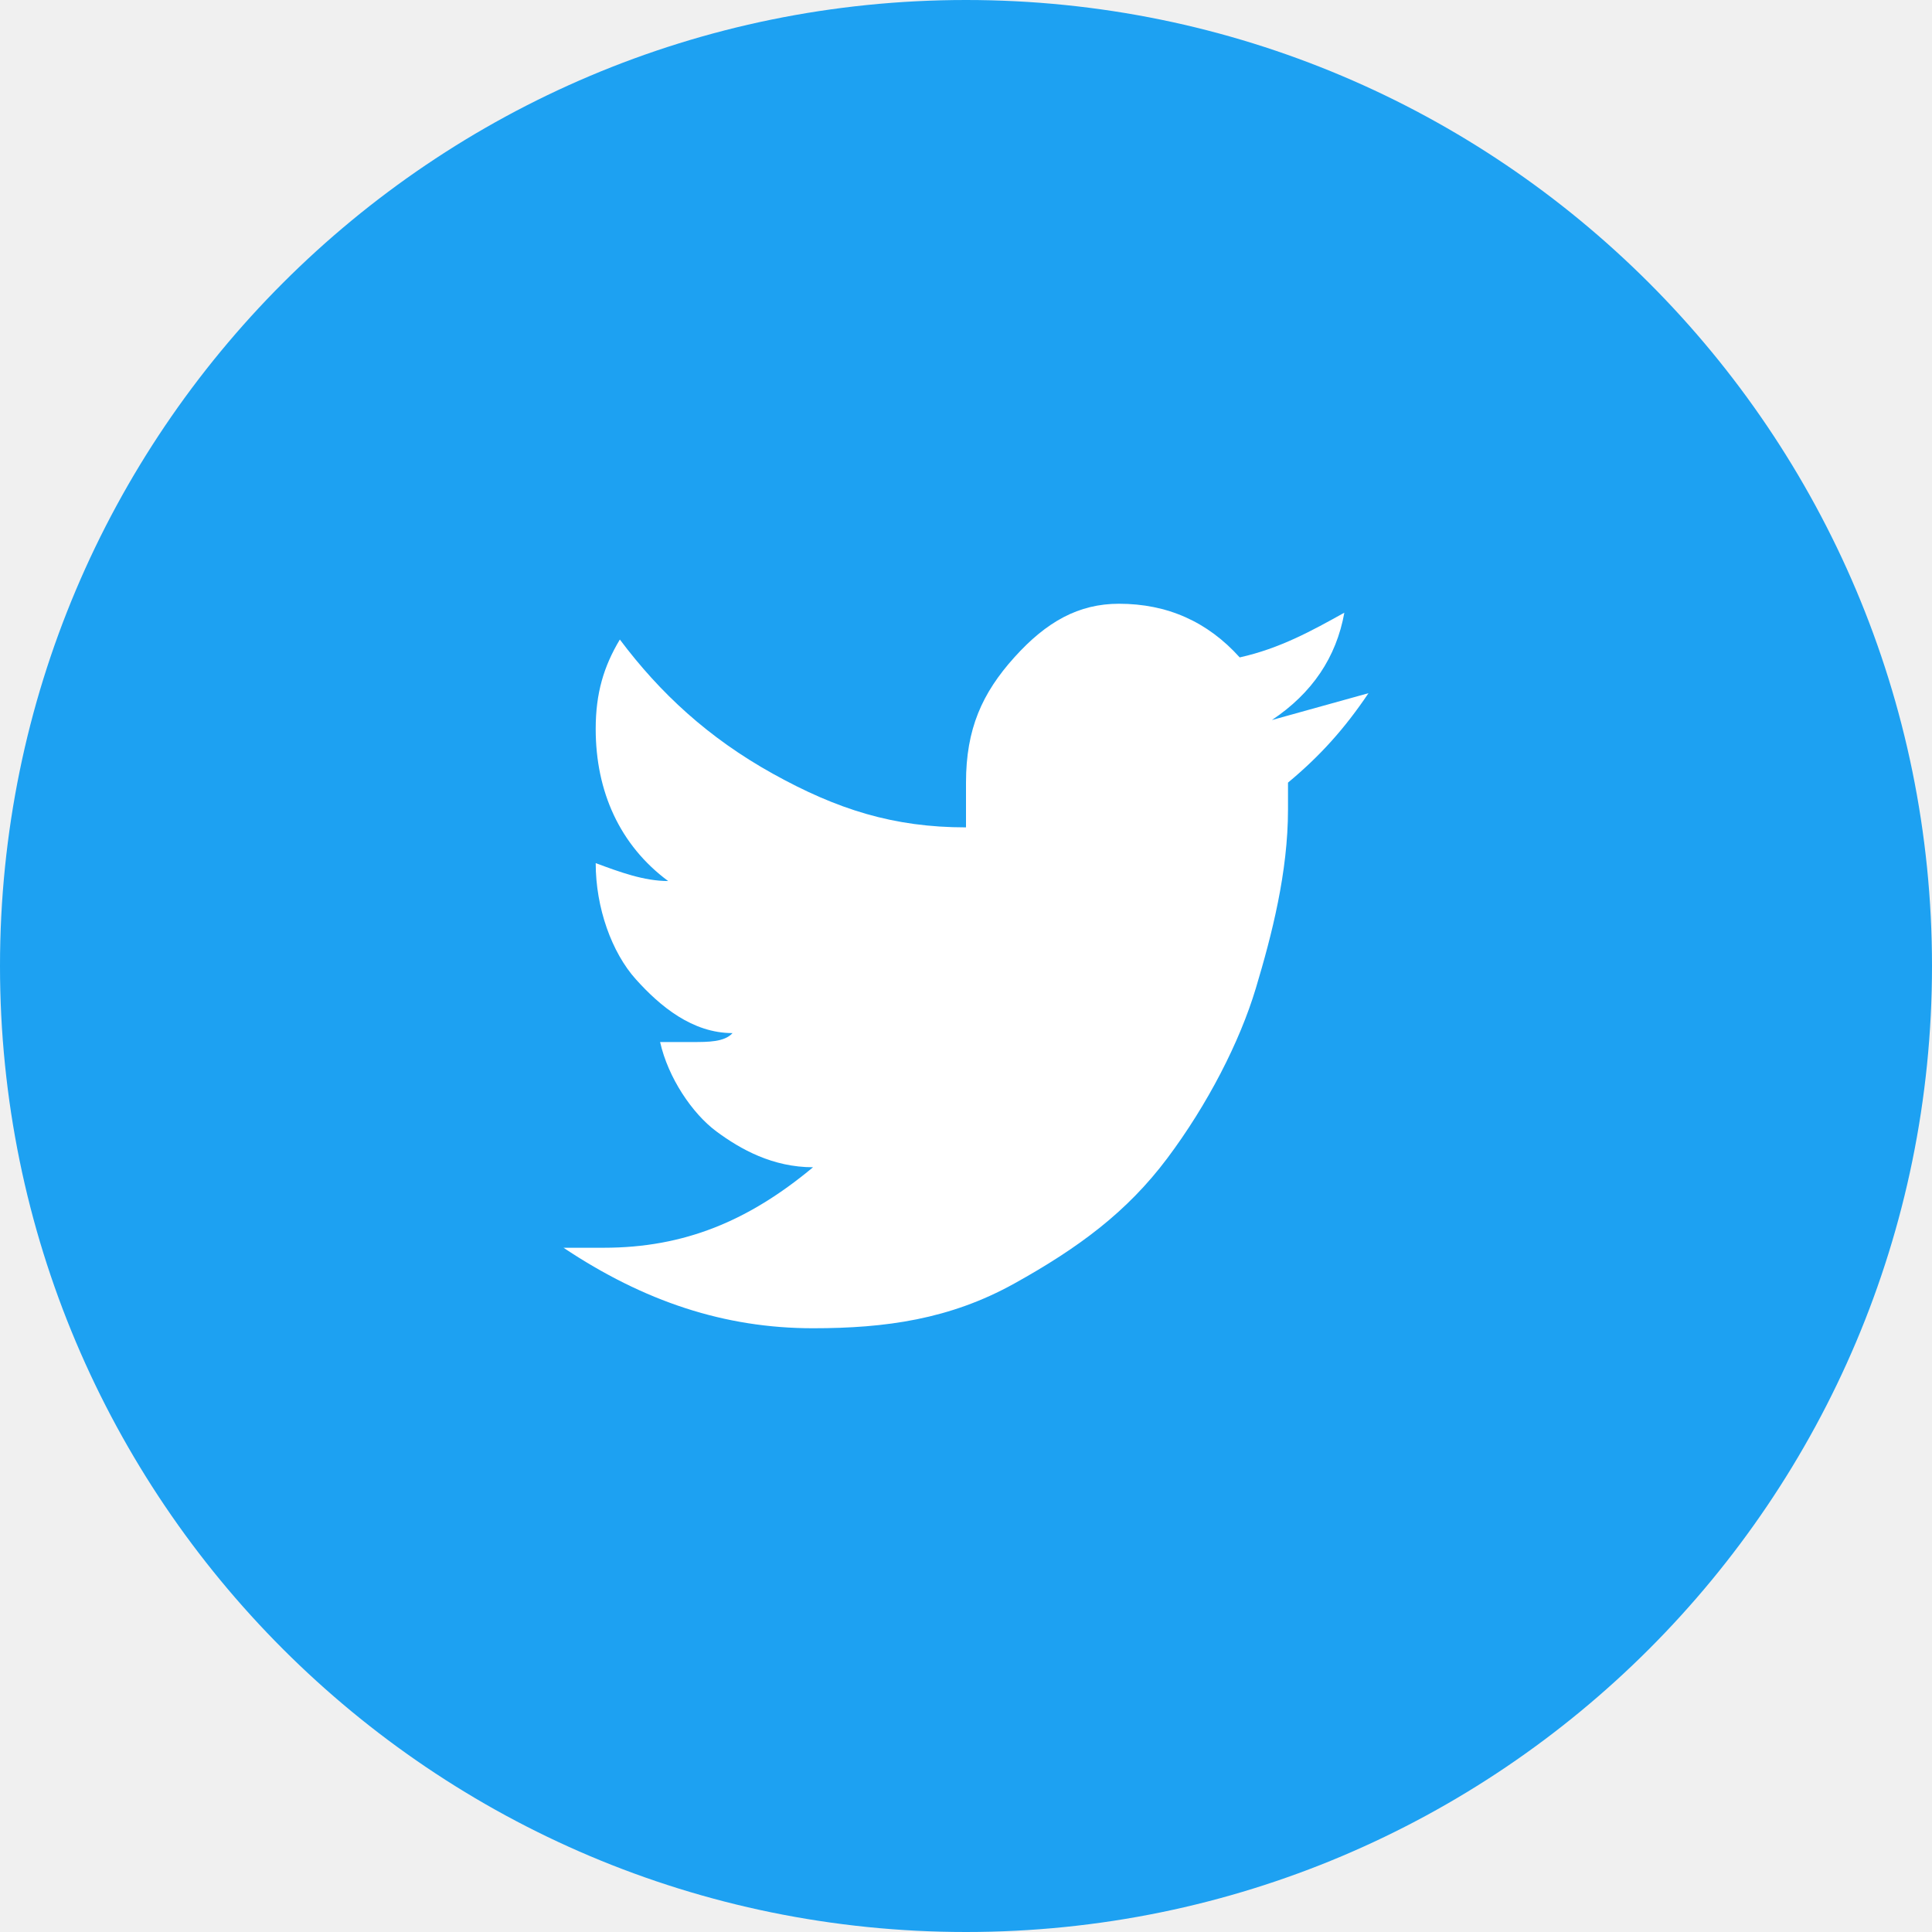
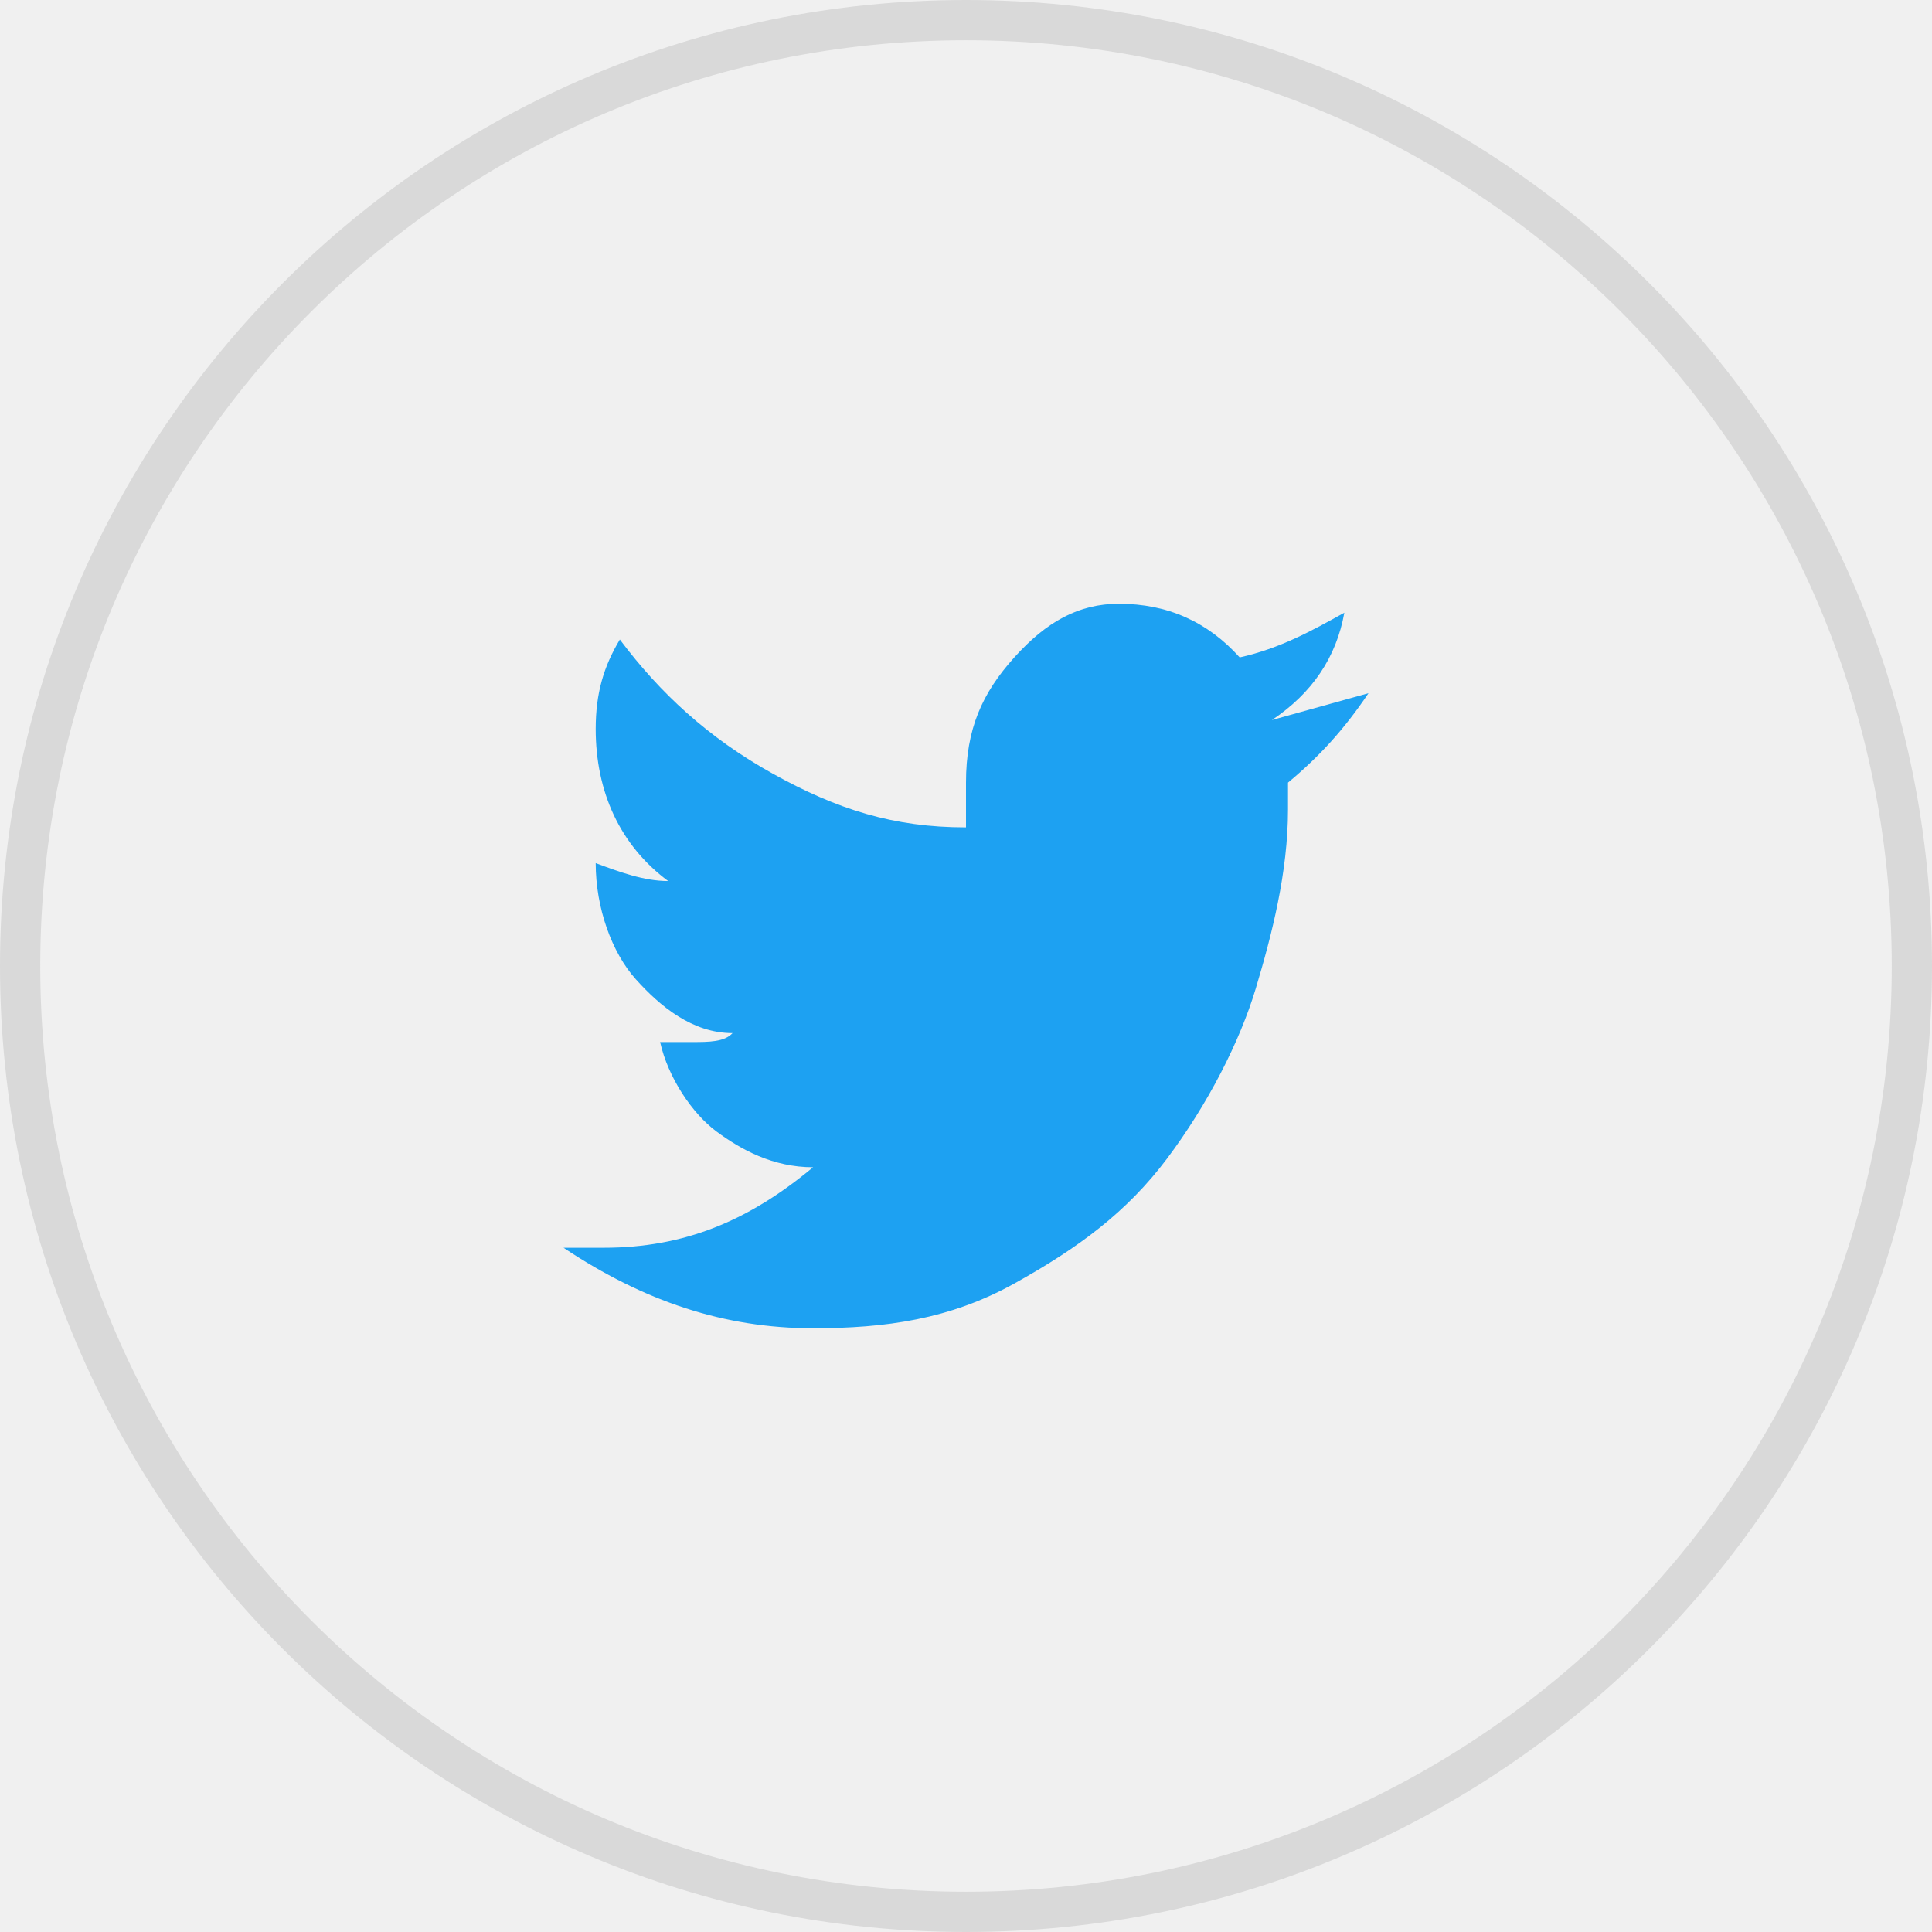
<svg xmlns="http://www.w3.org/2000/svg" width="48" height="48" viewBox="0 0 48 48" fill="none">
-   <circle cx="24" cy="24" r="24" fill="#1DA1F2" />
-   <path d="M32 19.444C32 19.667 32 19.889 32 20.111C32 21.667 31.6 23.222 31.2 24.556C30.8 25.889 30 27.444 29 28.778C28 30.111 26.8 31 25.2 31.889C23.6 32.778 22 33 20.2 33C18 33 16 32.333 14 31C14.4 31 14.6 31 15 31C17 31 18.6 30.333 20.2 29C19.2 29 18.4 28.556 17.8 28.111C17.2 27.667 16.6 26.778 16.4 25.889C16.6 25.889 16.8 25.889 17.2 25.889C17.6 25.889 18 25.889 18.2 25.667C17.2 25.667 16.4 25 15.8 24.333C15.2 23.667 14.8 22.556 14.8 21.444C15.4 21.667 16 21.889 16.6 21.889C15.4 21 14.8 19.667 14.8 18.111C14.8 17.222 15 16.556 15.4 15.889C16.4 17.222 17.6 18.333 19.2 19.222C20.8 20.111 22.2 20.556 24 20.556C24 20.111 24 19.889 24 19.444C24 18.111 24.4 17.222 25.2 16.333C26 15.444 26.8 15 27.8 15C29 15 30 15.444 30.8 16.333C31.8 16.111 32.6 15.667 33.4 15.222C33.2 16.333 32.6 17.222 31.6 17.889C32.4 17.667 33.2 17.444 34 17.222C33.4 18.111 32.8 18.778 32 19.444Z" fill="white" />
+   <circle cx="24" cy="24" r="23.5" stroke="#D9D9D9" />
+   <path d="M32 19.444C32 19.667 32 19.889 32 20.111C32 21.667 31.6 23.222 31.2 24.556C30.8 25.889 30 27.444 29 28.778C28 30.111 26.8 31 25.2 31.889C23.6 32.778 22 33 20.2 33C18 33 16 32.333 14 31C14.4 31 14.6 31 15 31C17 31 18.6 30.333 20.2 29C19.2 29 18.4 28.556 17.8 28.111C17.2 27.667 16.6 26.778 16.4 25.889C16.6 25.889 16.8 25.889 17.2 25.889C17.6 25.889 18 25.889 18.2 25.667C17.2 25.667 16.4 25 15.8 24.333C15.2 23.667 14.8 22.556 14.8 21.444C15.4 21.667 16 21.889 16.6 21.889C15.4 21 14.8 19.667 14.8 18.111C14.8 17.222 15 16.556 15.4 15.889C16.4 17.222 17.6 18.333 19.2 19.222C20.8 20.111 22.2 20.556 24 20.556C24 20.111 24 19.889 24 19.444C24 18.111 24.4 17.222 25.2 16.333C26 15.444 26.8 15 27.8 15C29 15 30 15.444 30.8 16.333C31.8 16.111 32.6 15.667 33.4 15.222C33.2 16.333 32.6 17.222 31.6 17.889C32.4 17.667 33.2 17.444 34 17.222C33.4 18.111 32.8 18.778 32 19.444Z" fill="#1DA1F2" />
</svg>
